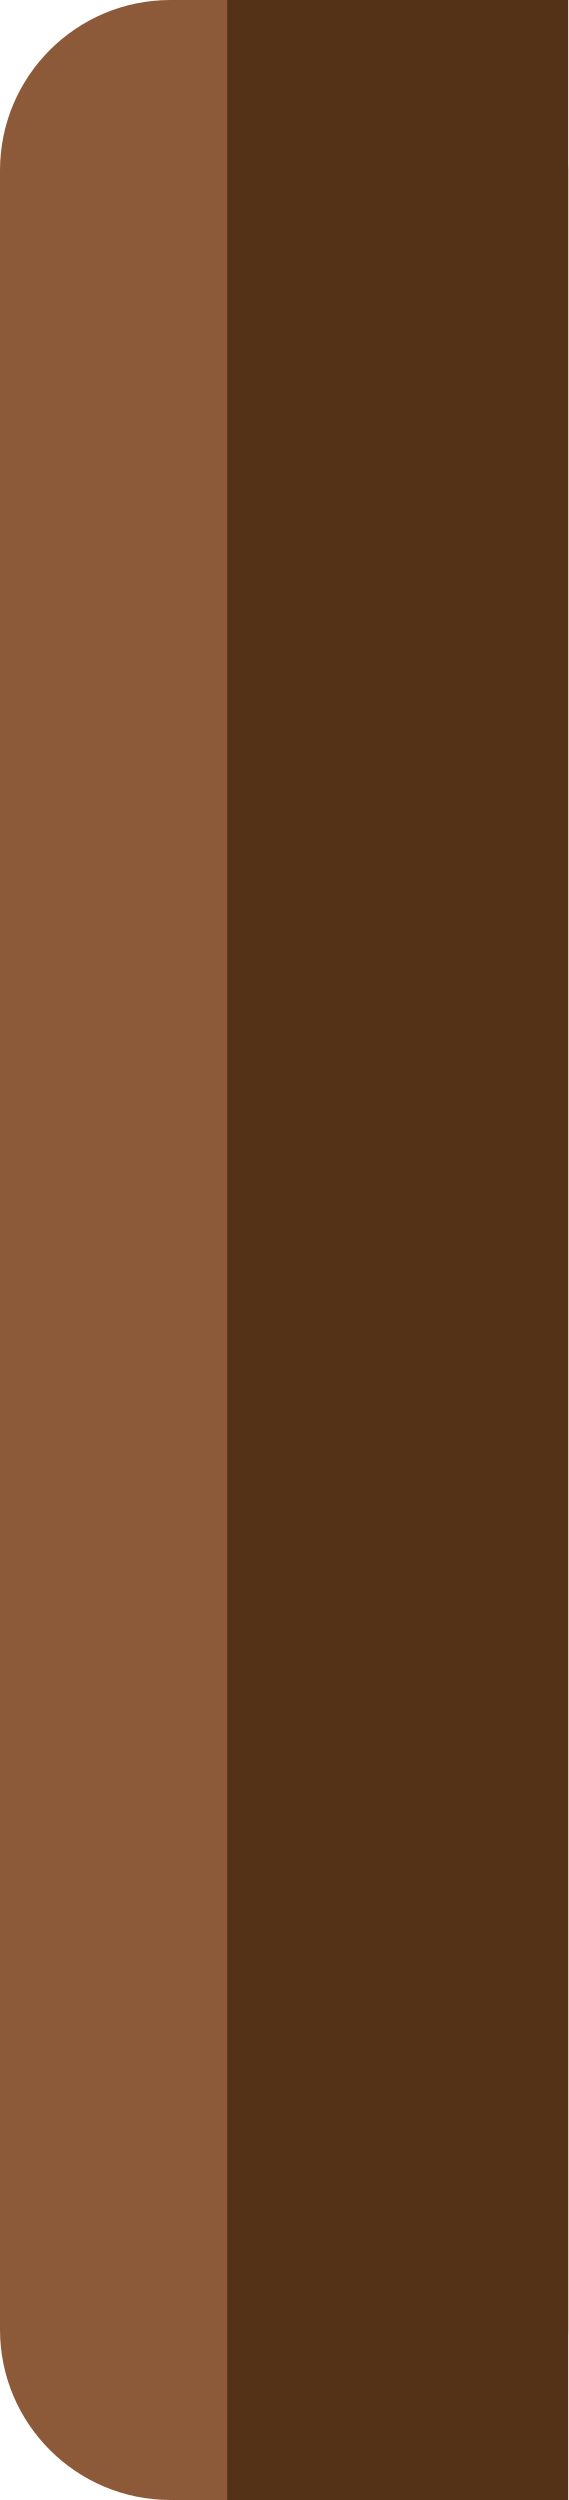
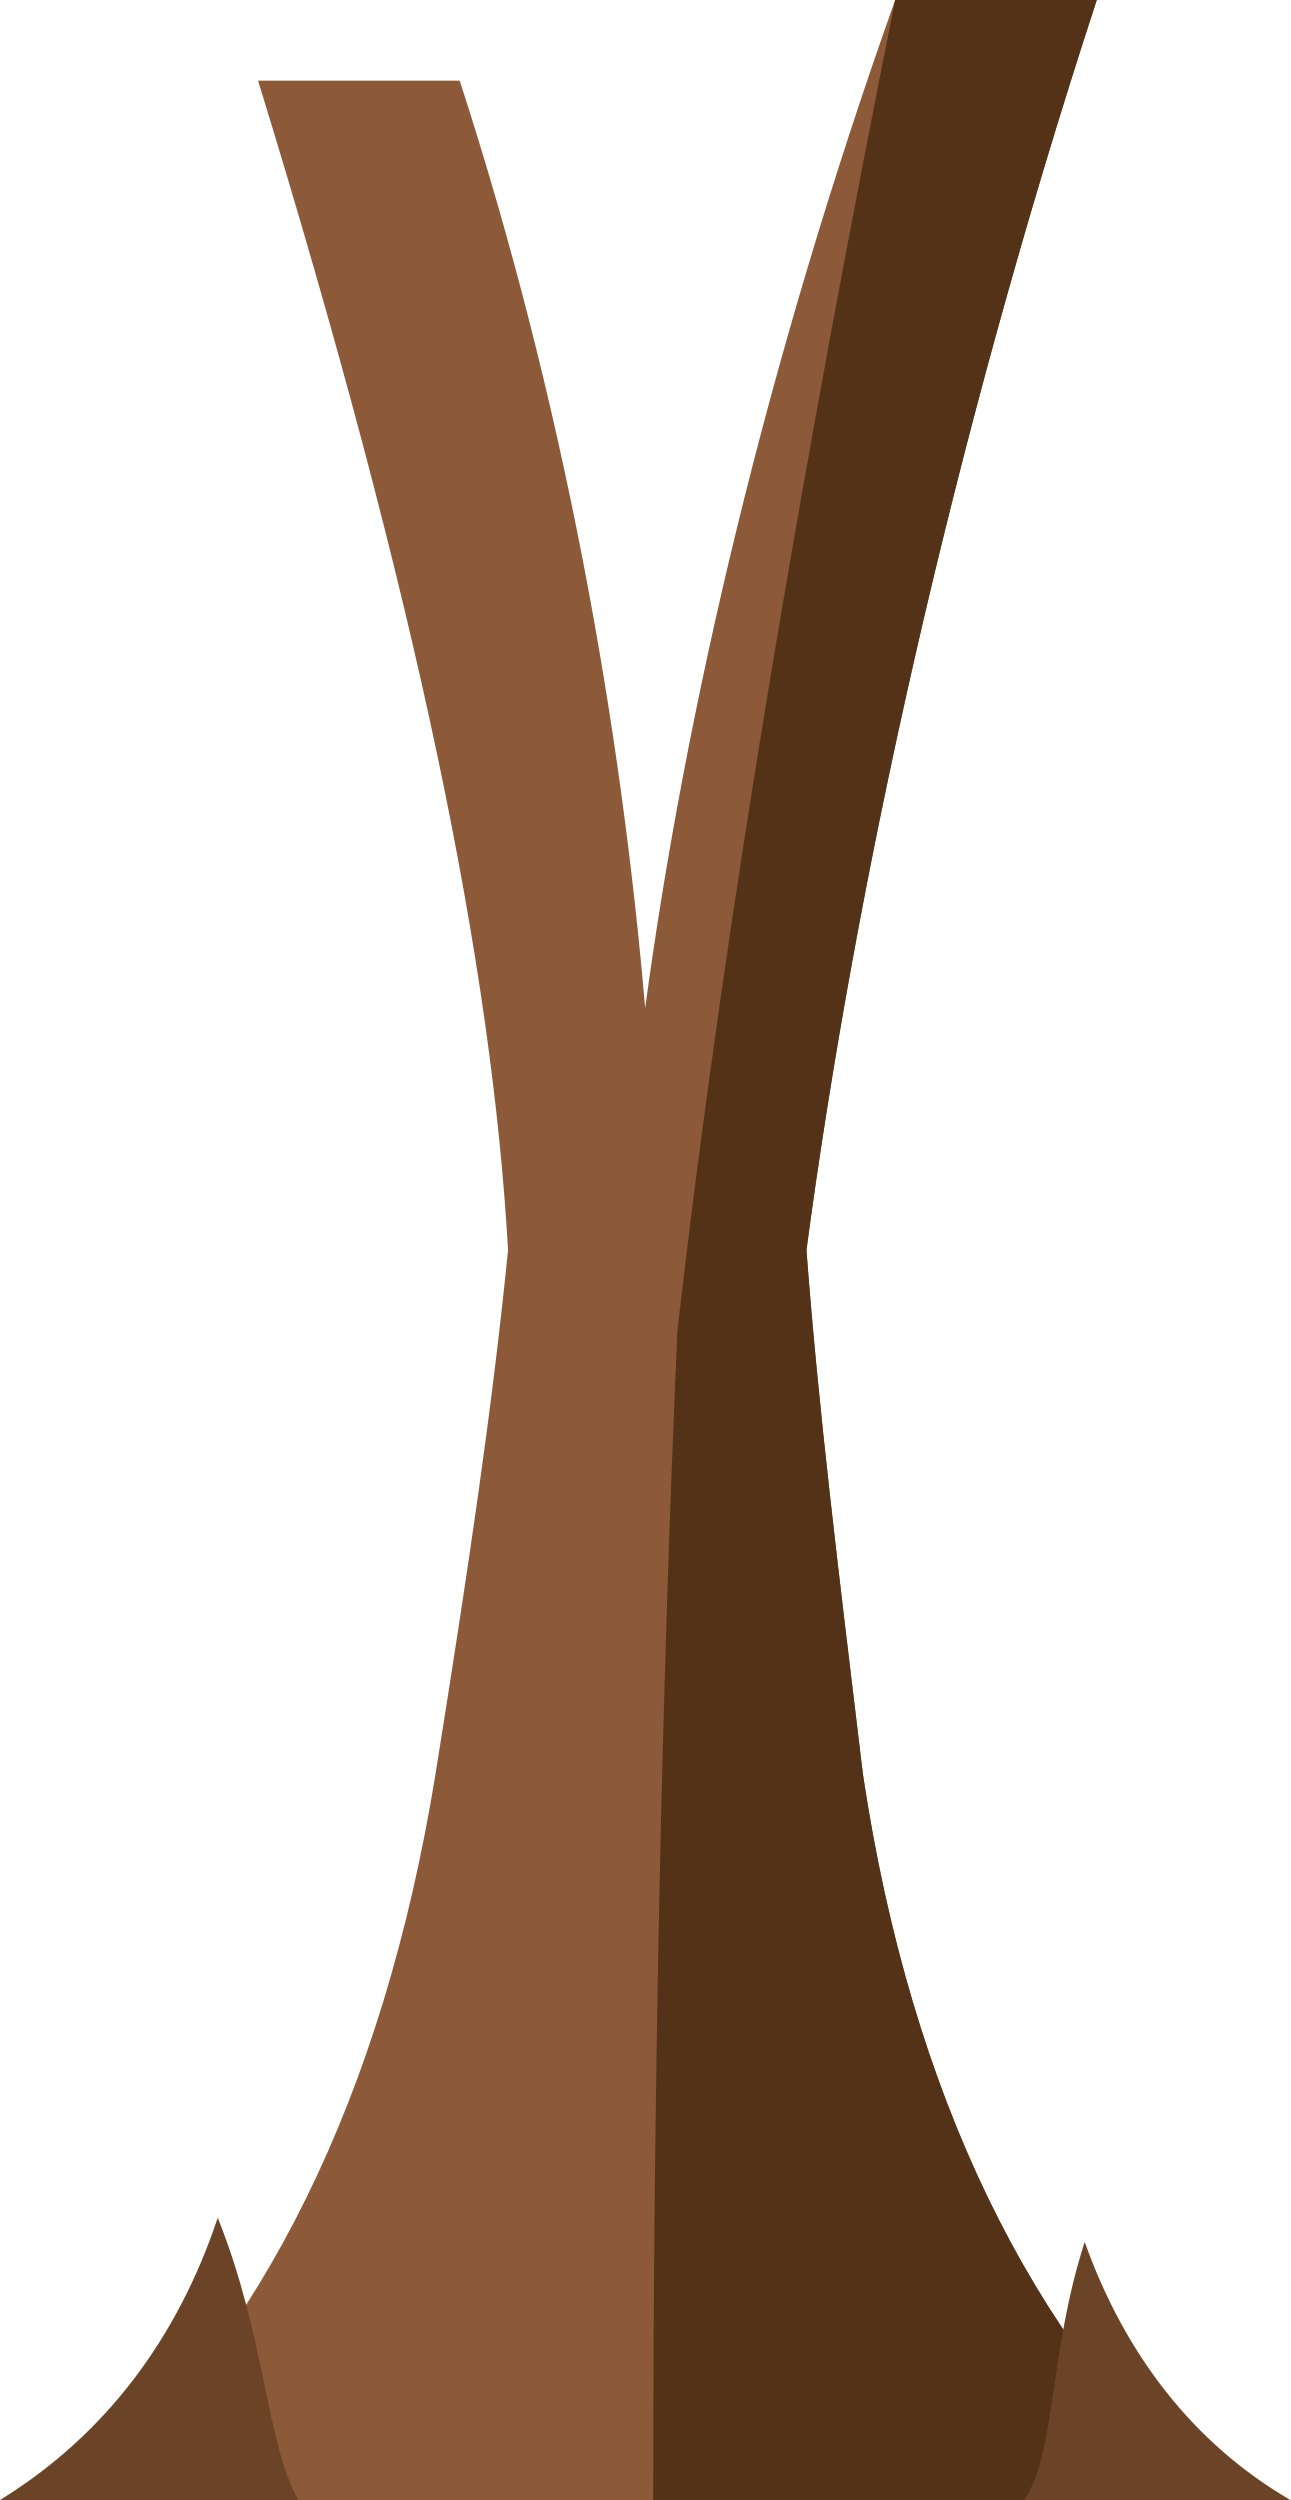
- <svg xmlns="http://www.w3.org/2000/svg" width="30" height="132" viewBox="4 0 10 44">
-   <rect x="4" y="0" width="10" height="44" rx="3" fill="#8C5A38" />
-   <rect x="8" y="0" width="6" height="44" fill="#533217" />
+ <svg xmlns="http://www.w3.org/2000/svg" width="96" height="186" viewBox="0 0 32 62">
+   <path d="M 2,62            C 6.5,58 9.5,52 10.8,44            C 11.6,39 12.2,35 12.6,31            C 12.2,24 10.4,15 6.4,2            L 11.4,2            C 14,10 15.4,18 16,25            C 17,17.6 19,9 22.2,0            L 27.2,0            C 23.6,11 21.2,22 20,31            C 20.3,35 20.8,39 21.4,44            C 22.6,52 25.6,58 30,62            Z" fill="#8C5A38" />
+   <path d="M 16.2,62            C 16.2,52 16.4,42 16.8,33            C 18,22.5 20,11 22.2,0            L 27.2,0            C 23.6,11 21.2,22 20,31            C 20.3,35 20.8,39 21.4,44            C 22.6,52 25.6,58 30,62            Z" fill="#533217" />
+   <path d="M 0,62 C 2.6,60.4 4.4,58 5.4,55 C 6.6,58 6.6,60.6 7.4,62 Z" fill="#6B4326" />
+   <path d="M 32,62 C 29.6,60.6 27.9,58.4 26.9,55.6 C 26,58.4 26.2,60.8 25.4,62 Z" fill="#6B4326" />
</svg>
